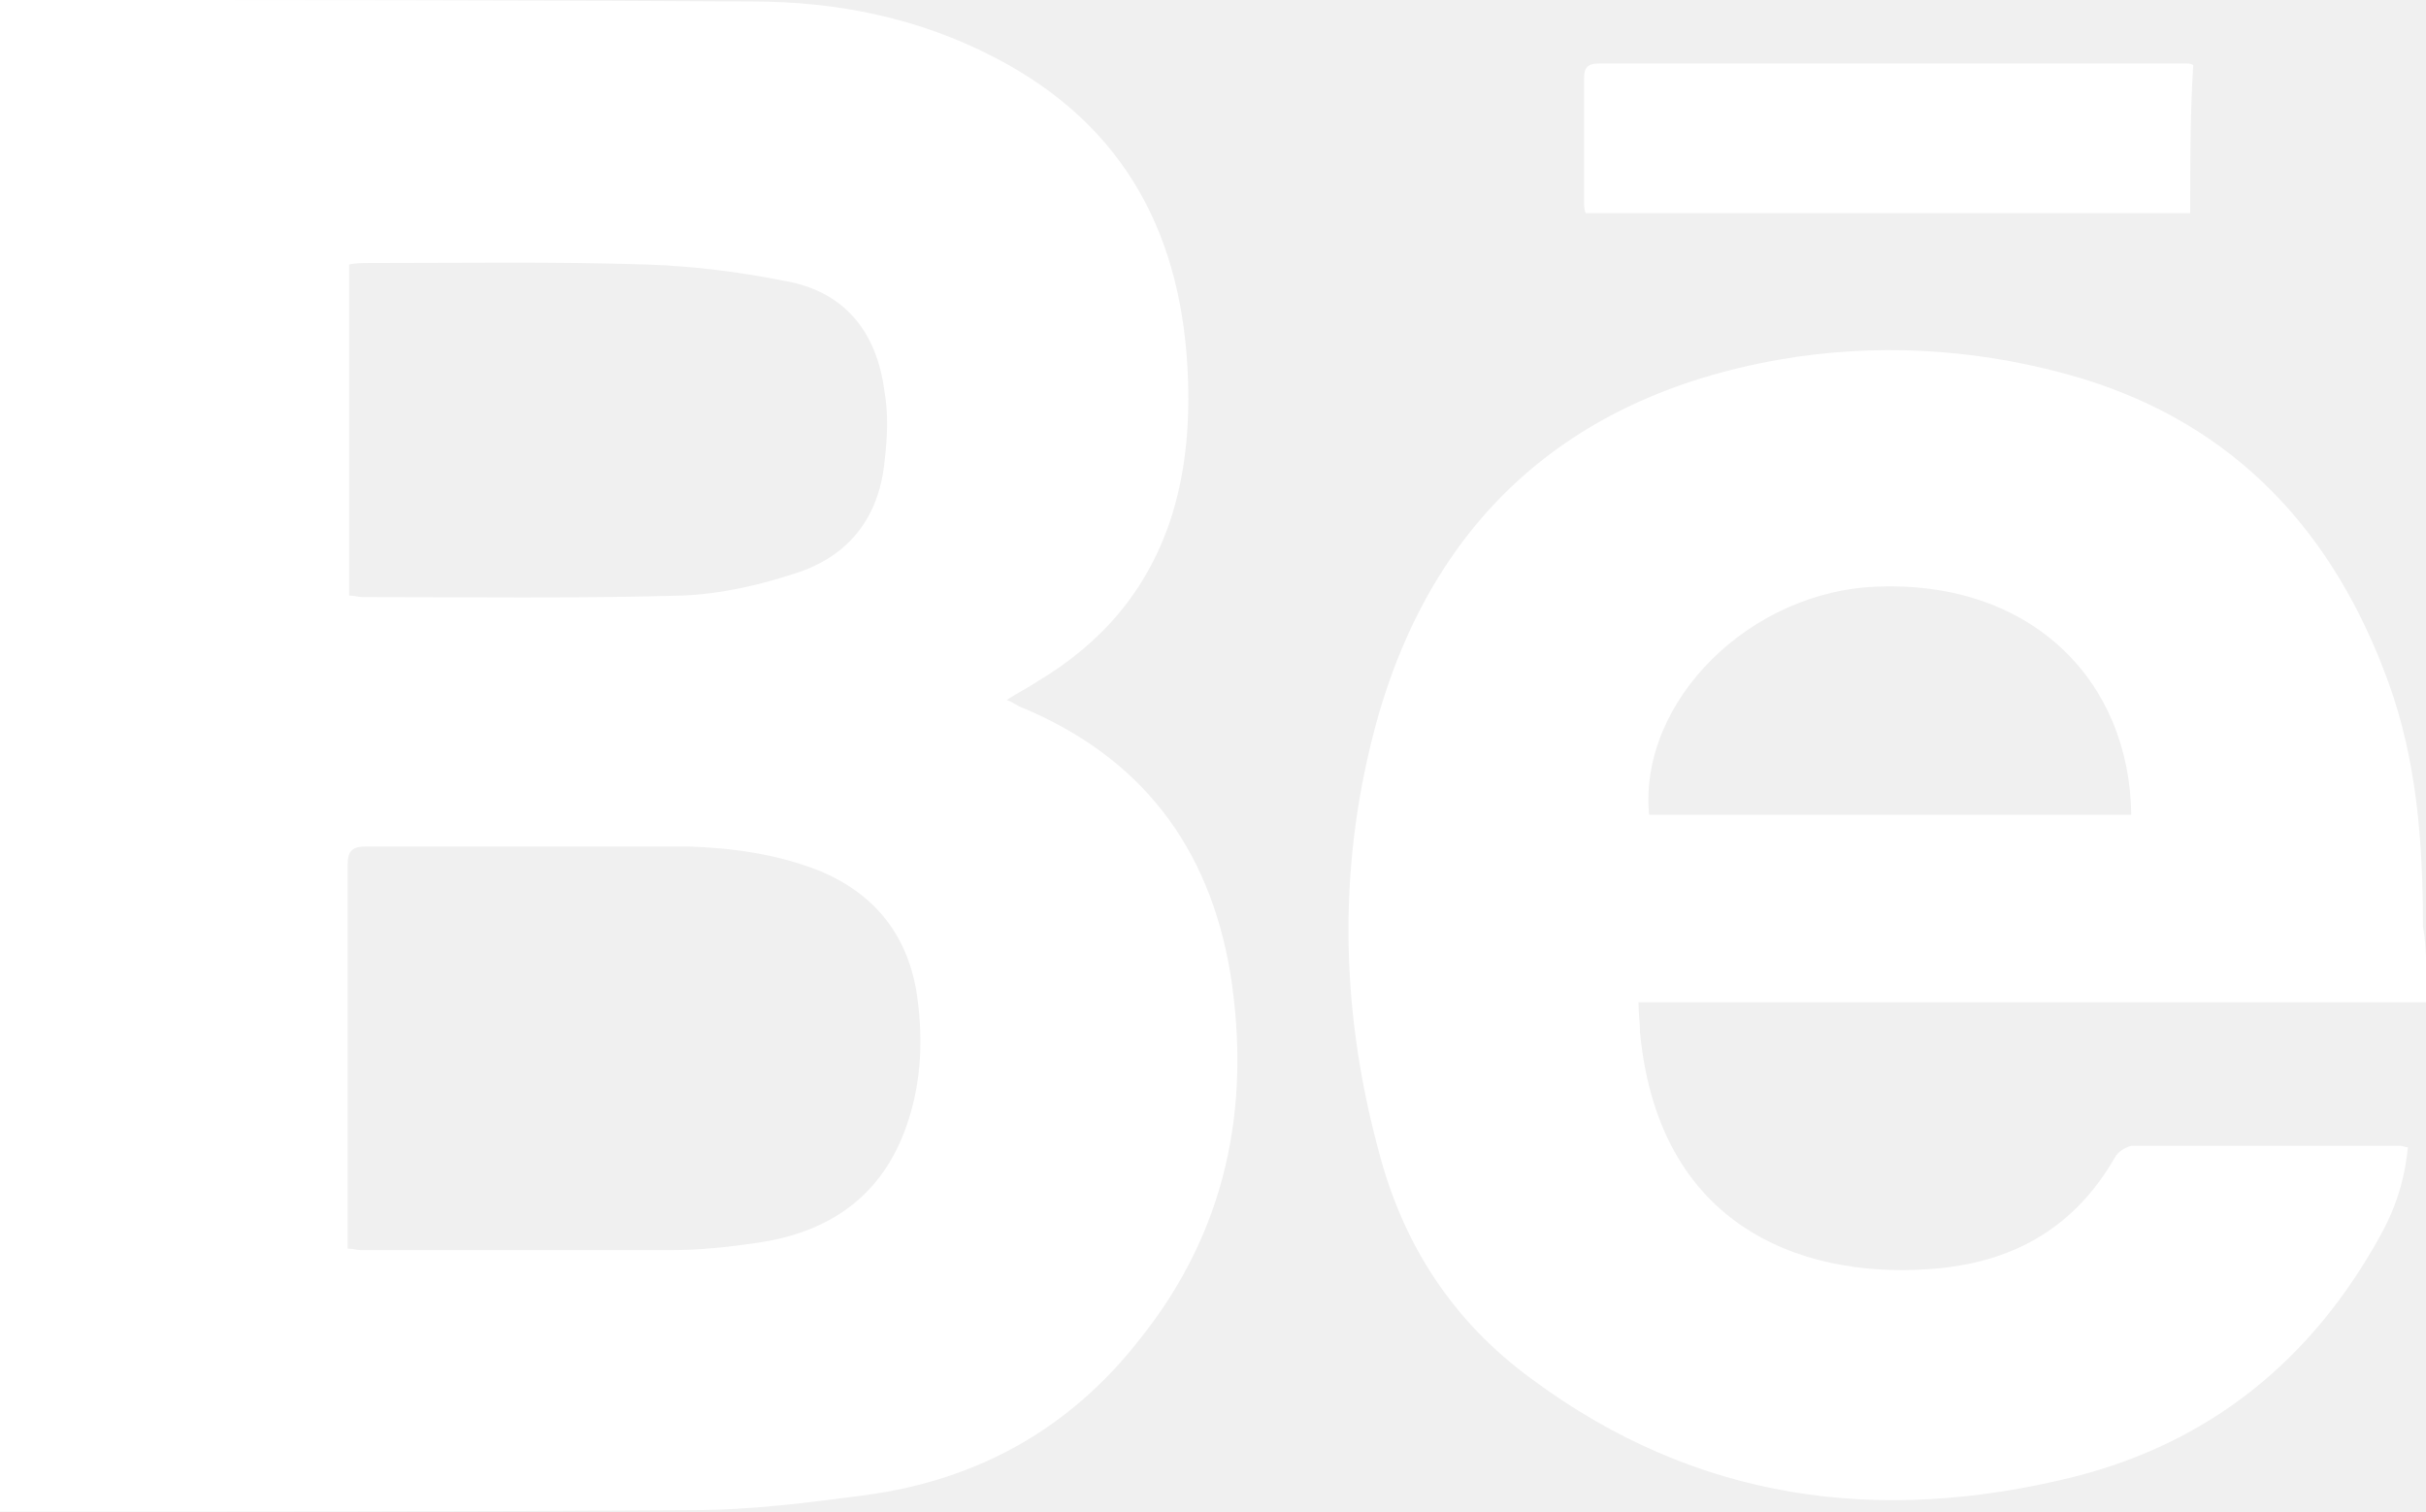
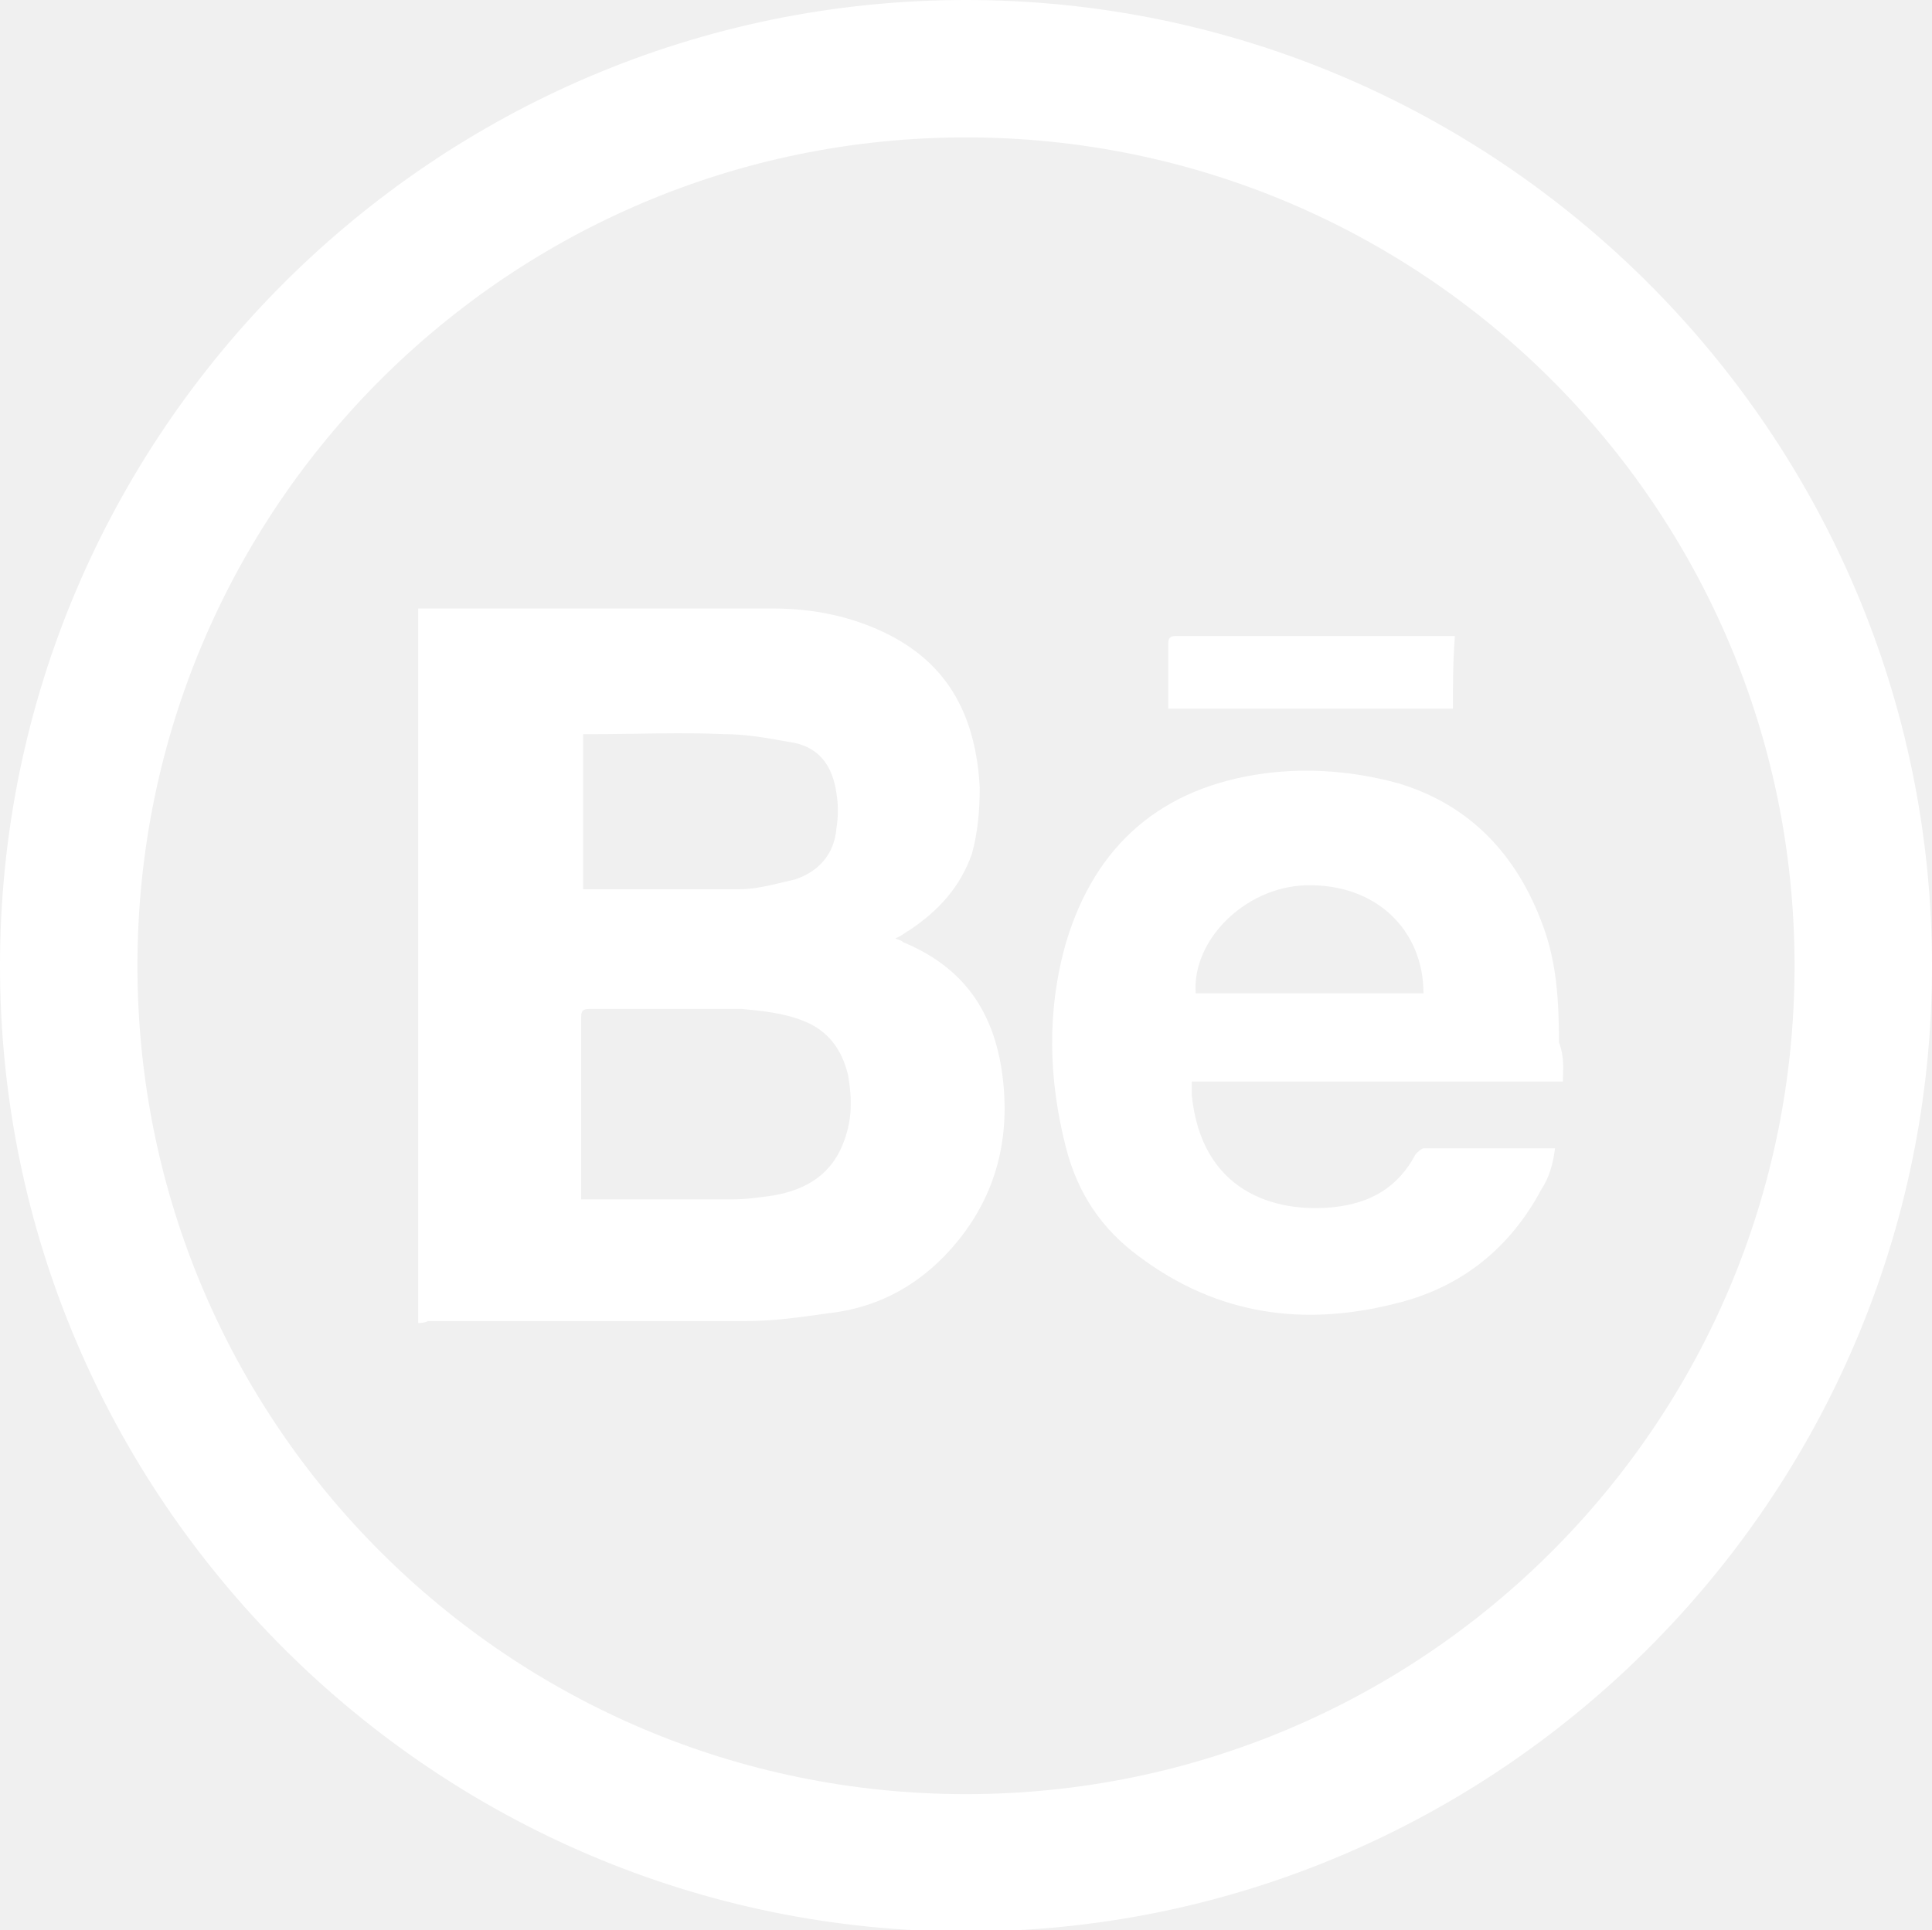
- <svg xmlns="http://www.w3.org/2000/svg" version="1.1" id="Layer_1" x="0px" y="0px" viewBox="-798 462 160.5 100" style="enable-background:new -798 462 160.5 100;" xml:space="preserve">
+ <svg xmlns="http://www.w3.org/2000/svg" version="1.1" id="Layer_1" x="0px" y="0px" viewBox="-14.2 24.8 98.4 98.3" style="enable-background:new -14.2 24.8 98.4 98.3;" xml:space="preserve">
  <style type="text/css">
	.st0{fill:#FFFFFF;}
</style>
  <g>
-     <path class="st0" d="M-798,562c0-33.4,0-66.6,0-100c1.1,0,2.2,0,3.2,0c15.5,0,31.1,0,46.6,0.1c5.6,0,11,1.1,16,3.7   c8.7,4.5,12.5,11.9,12.8,21.4c0.1,3.2-0.2,6.3-1.2,9.3c-1.6,4.7-4.6,8.1-8.8,10.6c-0.6,0.4-1.2,0.7-2,1.2c0.5,0.2,0.7,0.4,1,0.5   c7.9,3.3,12.4,9.2,13.8,17.6c1.4,8.9-0.3,17.1-6,24.2c-4.6,5.9-10.7,9.3-18.1,10.3c-3.8,0.5-7.6,1-11.5,1   c-14.8,0.1-29.6,0.1-44.5,0.1C-797.1,562-797.5,562-798,562z M-775,544.6c0.4,0,0.6,0.1,0.9,0.1c6.8,0,13.6,0,20.4,0   c2,0,3.9-0.2,5.9-0.5c4.7-0.7,8.2-3.1,9.8-7.8c1-2.9,1.1-5.9,0.6-9c-0.7-3.7-2.8-6.3-6.4-7.8c-2.8-1.1-5.7-1.5-8.6-1.6   c-7.2,0-14.3,0-21.4,0c-0.9,0-1.2,0.3-1.2,1.2c0,6.3,0,12.6,0,18.9C-775,540.2-775,542.3-775,544.6z M-774.9,501.4   c0.4,0,0.6,0.1,0.9,0.1c7,0,14.1,0.1,21.1-0.1c2.6-0.1,5.2-0.7,7.6-1.5c3.4-1.1,5.4-3.6,5.8-7.2c0.2-1.6,0.3-3.3,0-4.9   c-0.5-3.8-2.6-6.5-6.5-7.2c-3-0.6-6.1-1-9.2-1.1c-6.1-0.2-12.3-0.1-18.4-0.1c-0.4,0-0.9,0-1.3,0.1   C-774.9,486.8-774.9,494-774.9,501.4z" />
-     <path class="st0" d="M-637.5,528.3c-17.5,0-34.7,0-52.1,0c0,0.7,0.1,1.4,0.1,2c1.3,13.5,11.6,16.4,19.8,15.6   c5.1-0.5,9-2.8,11.6-7.3c0.2-0.4,0.7-0.7,1.1-0.8c5.9,0,11.9,0,17.8,0c0.2,0,0.3,0.1,0.5,0.1c-0.2,2.1-0.8,4-1.8,5.8   c-4.5,8.2-11.2,13.7-20.3,16c-12.9,3.2-25,1.6-35.9-6.5c-5.2-3.8-8.5-8.9-10.1-15.1c-2.6-9.6-2.7-19.3,0-28.8   c4-13.8,13.6-21.6,27.7-23.7c6.3-0.9,12.6-0.4,18.7,1.4c10.3,3.1,16.8,10.2,20.4,20.1c1.9,5.2,2.3,10.7,2.3,16.2   C-637.4,525-637.5,526.6-637.5,528.3z M-657,515.9c-0.1-8.8-6.5-15.4-16.6-15.1c-8.6,0.2-16,7.6-15.3,15.1   C-678.3,515.9-667.7,515.9-657,515.9z" />
-     <path class="st0" d="M-653.1,476.1c-13.3,0-26.6,0-40,0c-0.1-0.3-0.1-0.5-0.1-0.7c0-2.7,0-5.5,0-8.2c0-0.7,0.2-1,1-1   c13,0,25.9,0,38.9,0c0.1,0,0.2,0,0.4,0.1C-653.1,469.5-653.1,472.8-653.1,476.1z" />
+     <path class="st0" d="M7.1,92.2c0-12.1,0-24.2,0-36.4c0.4,0,0.8,0,1.2,0c5.6,0,11.3,0,16.9,0c2,0,4,0.4,5.8,1.3   c3.2,1.6,4.5,4.3,4.7,7.8c0,1.2-0.1,2.3-0.4,3.4c-0.6,1.7-1.7,2.9-3.2,3.9c-0.2,0.1-0.4,0.3-0.7,0.4c0.2,0.1,0.3,0.1,0.4,0.2   c2.9,1.2,4.5,3.3,5,6.4c0.5,3.2-0.1,6.2-2.2,8.8c-1.7,2.1-3.9,3.4-6.6,3.7c-1.4,0.2-2.8,0.4-4.2,0.4c-5.4,0-10.8,0-16.2,0   C7.4,92.2,7.2,92.2,7.1,92.2z M15.4,85.9c0.1,0,0.2,0,0.3,0c2.5,0,4.9,0,7.4,0c0.7,0,1.4-0.1,2.1-0.2c1.7-0.3,3-1.1,3.6-2.8   c0.4-1.1,0.4-2.1,0.2-3.3c-0.3-1.3-1-2.3-2.3-2.8c-1-0.4-2.1-0.5-3.1-0.6c-2.6,0-5.2,0-7.8,0c-0.3,0-0.4,0.1-0.4,0.4   c0,2.3,0,4.6,0,6.9C15.4,84.3,15.4,85,15.4,85.9z M15.5,70.1c0.1,0,0.2,0,0.3,0c2.5,0,5.1,0,7.7,0c0.9,0,1.9-0.3,2.8-0.5   c1.2-0.4,2-1.3,2.1-2.6c0.1-0.6,0.1-1.2,0-1.8c-0.2-1.4-0.9-2.4-2.4-2.6c-1.1-0.2-2.2-0.4-3.3-0.4c-2.2-0.1-4.5,0-6.7,0   c-0.1,0-0.3,0-0.5,0C15.5,64.8,15.5,67.5,15.5,70.1z" />
+     <path class="st0" d="M65.4,79.9c-6.4,0-12.6,0-18.9,0c0,0.3,0,0.5,0,0.7c0.5,4.9,4.2,6,7.2,5.7c1.9-0.2,3.3-1,4.2-2.7   c0.1-0.1,0.3-0.3,0.4-0.3c2.1,0,4.3,0,6.5,0c0.1,0,0.1,0,0.2,0c-0.1,0.8-0.3,1.5-0.7,2.1c-1.6,3-4.1,5-7.4,5.8   c-4.7,1.2-9.1,0.6-13.1-2.4c-1.9-1.4-3.1-3.2-3.7-5.5c-0.9-3.5-1-7,0-10.5c1.5-5,4.9-7.9,10.1-8.6c2.3-0.3,4.6-0.1,6.8,0.5   c3.7,1.1,6.1,3.7,7.4,7.3c0.7,1.9,0.8,3.9,0.8,5.9C65.5,78.7,65.4,79.3,65.4,79.9z M58.3,75.4c0-3.2-2.4-5.6-6-5.5   c-3.1,0.1-5.8,2.8-5.6,5.5C50.6,75.4,54.5,75.4,58.3,75.4z" />
+     <path class="st0" d="M59.8,60.9c-4.8,0-9.7,0-14.5,0c0-0.1,0-0.2,0-0.3c0-1,0-2,0-3c0-0.3,0.1-0.4,0.4-0.4c4.7,0,9.4,0,14.1,0   c0,0,0.1,0,0.1,0C59.8,58.5,59.8,59.7,59.8,60.9z" />
  </g>
+   <path class="st0" d="M35,123.2c-27.1,0-49.2-22.1-49.2-49.2S7.9,24.8,35,24.8c27.1,0,49.2,22.1,49.2,49.2S62.1,123.2,35,123.2z   M35,31.8C11.7,31.8-7.2,50.7-7.2,74c0,23.3,18.9,42.2,42.2,42.2S77.2,97.3,77.2,74C77.2,50.7,58.3,31.8,35,31.8z" />
</svg>
